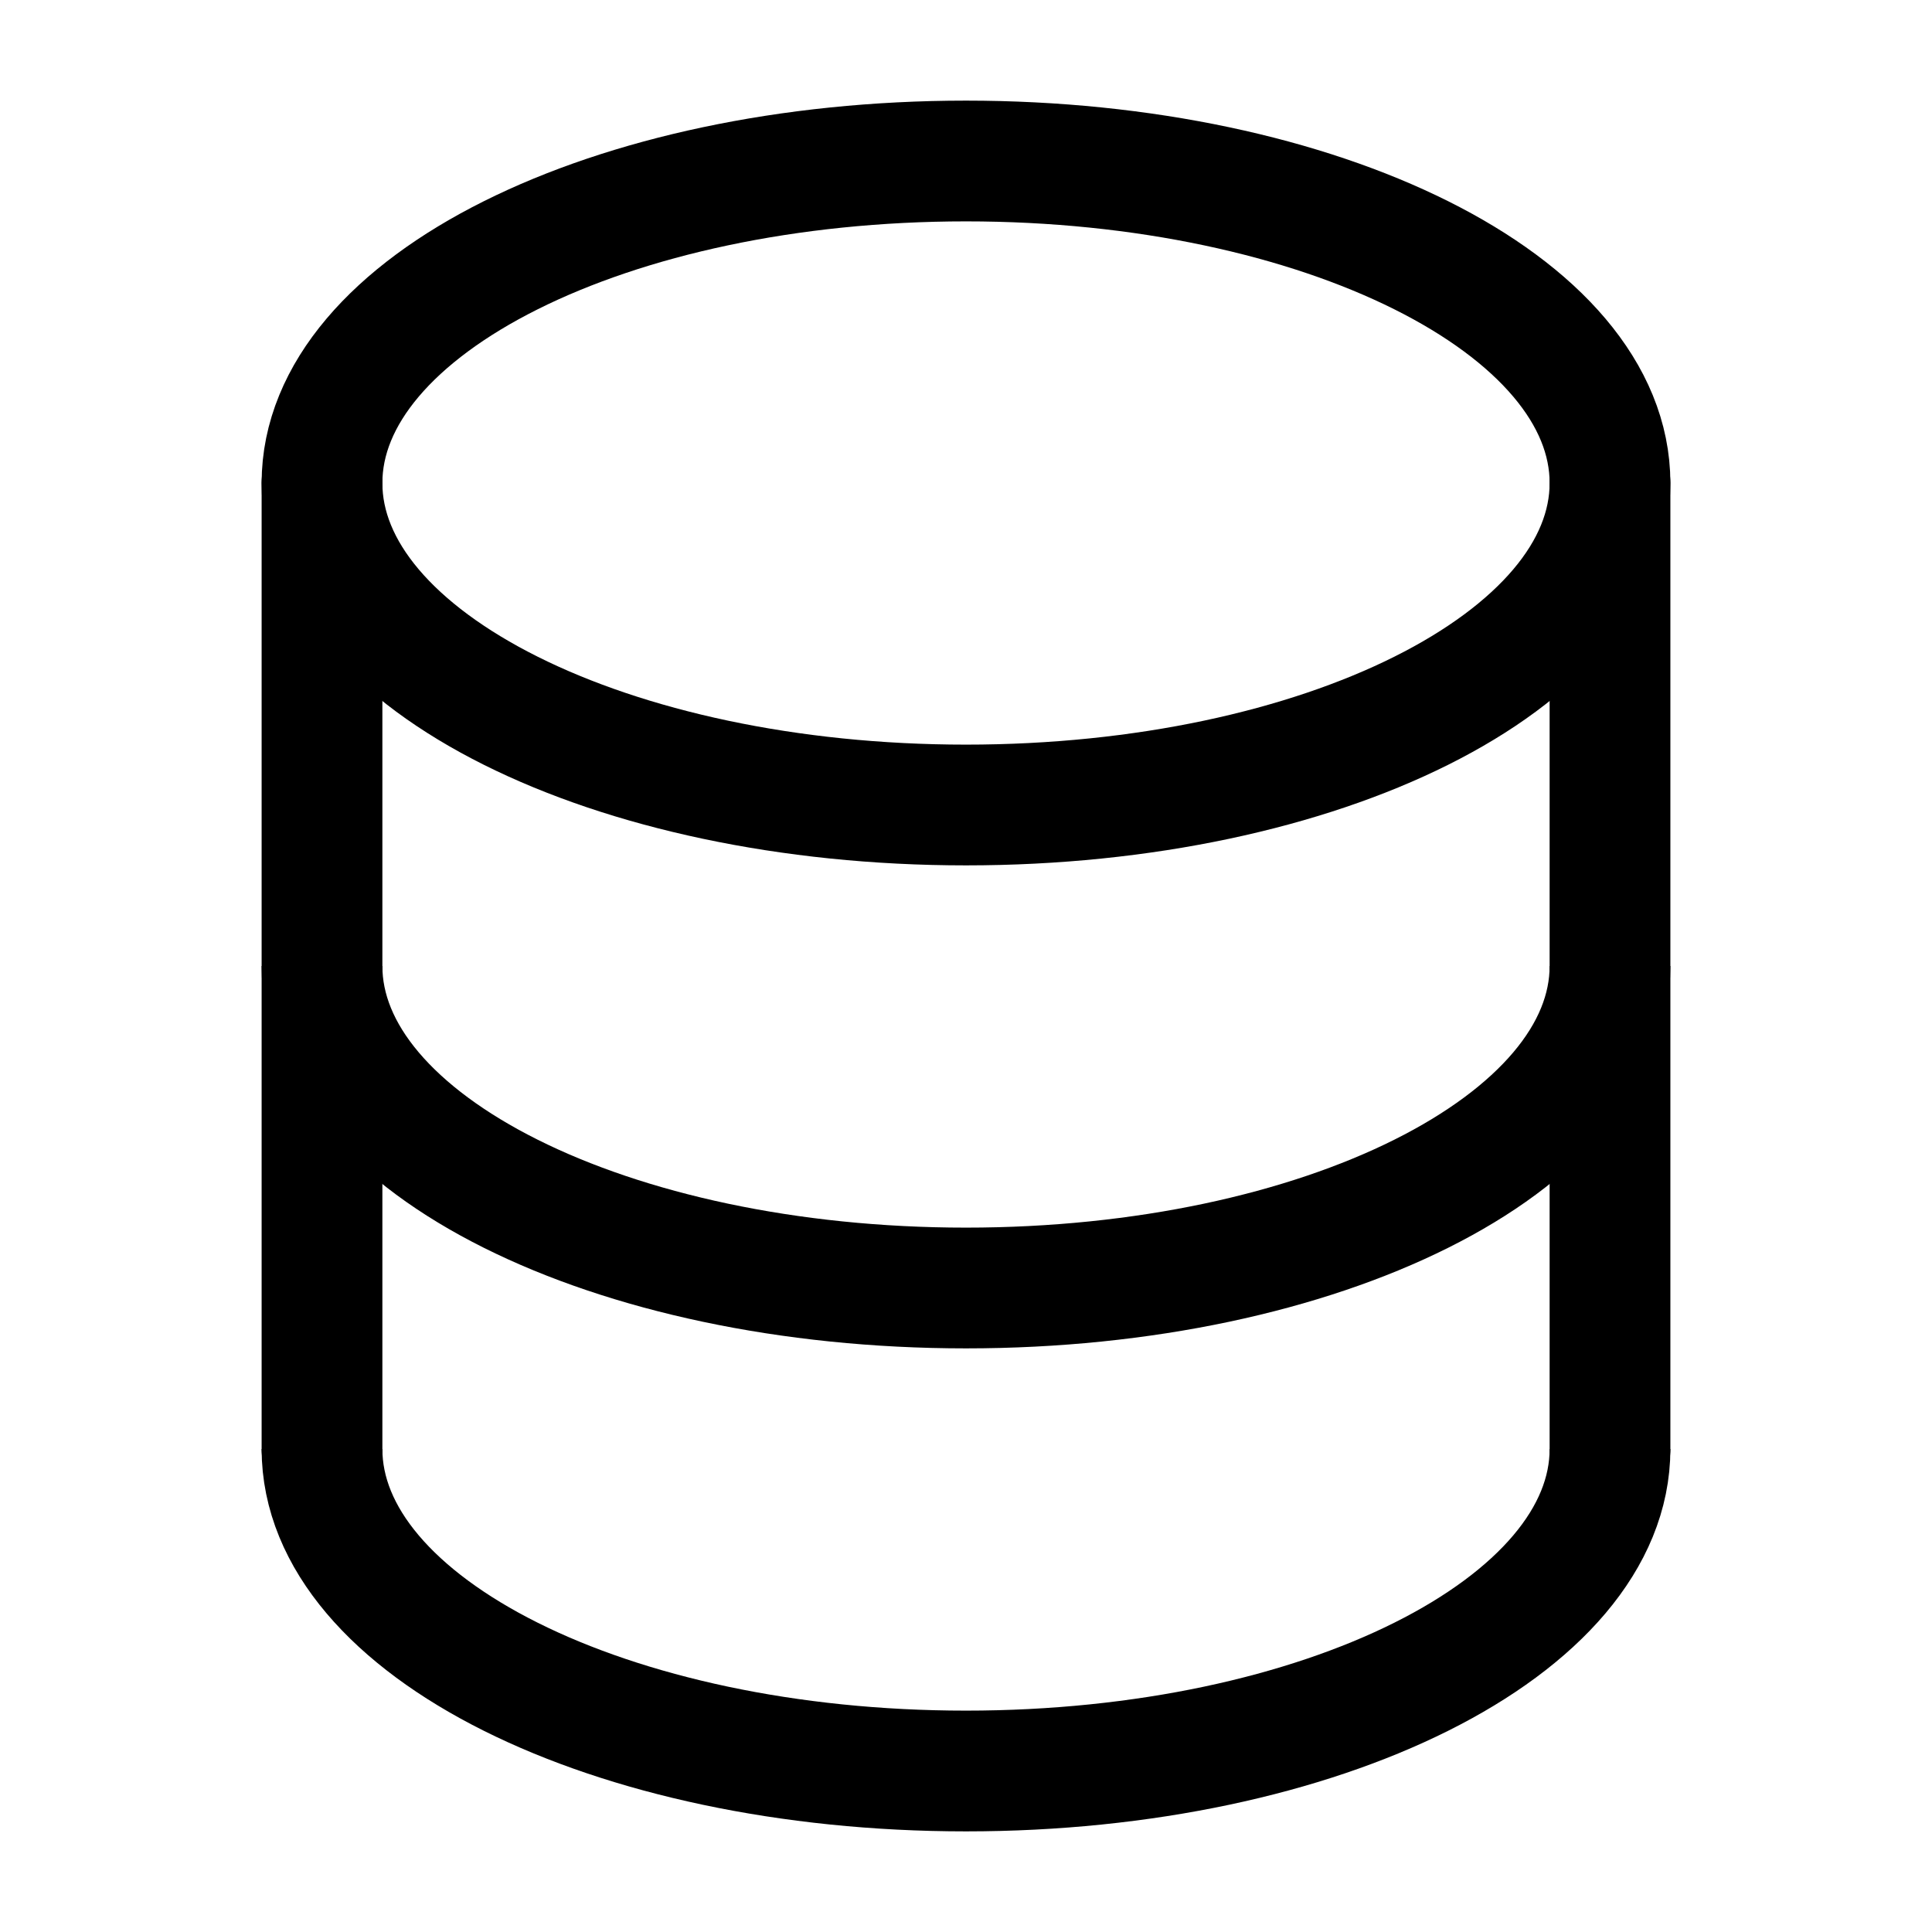
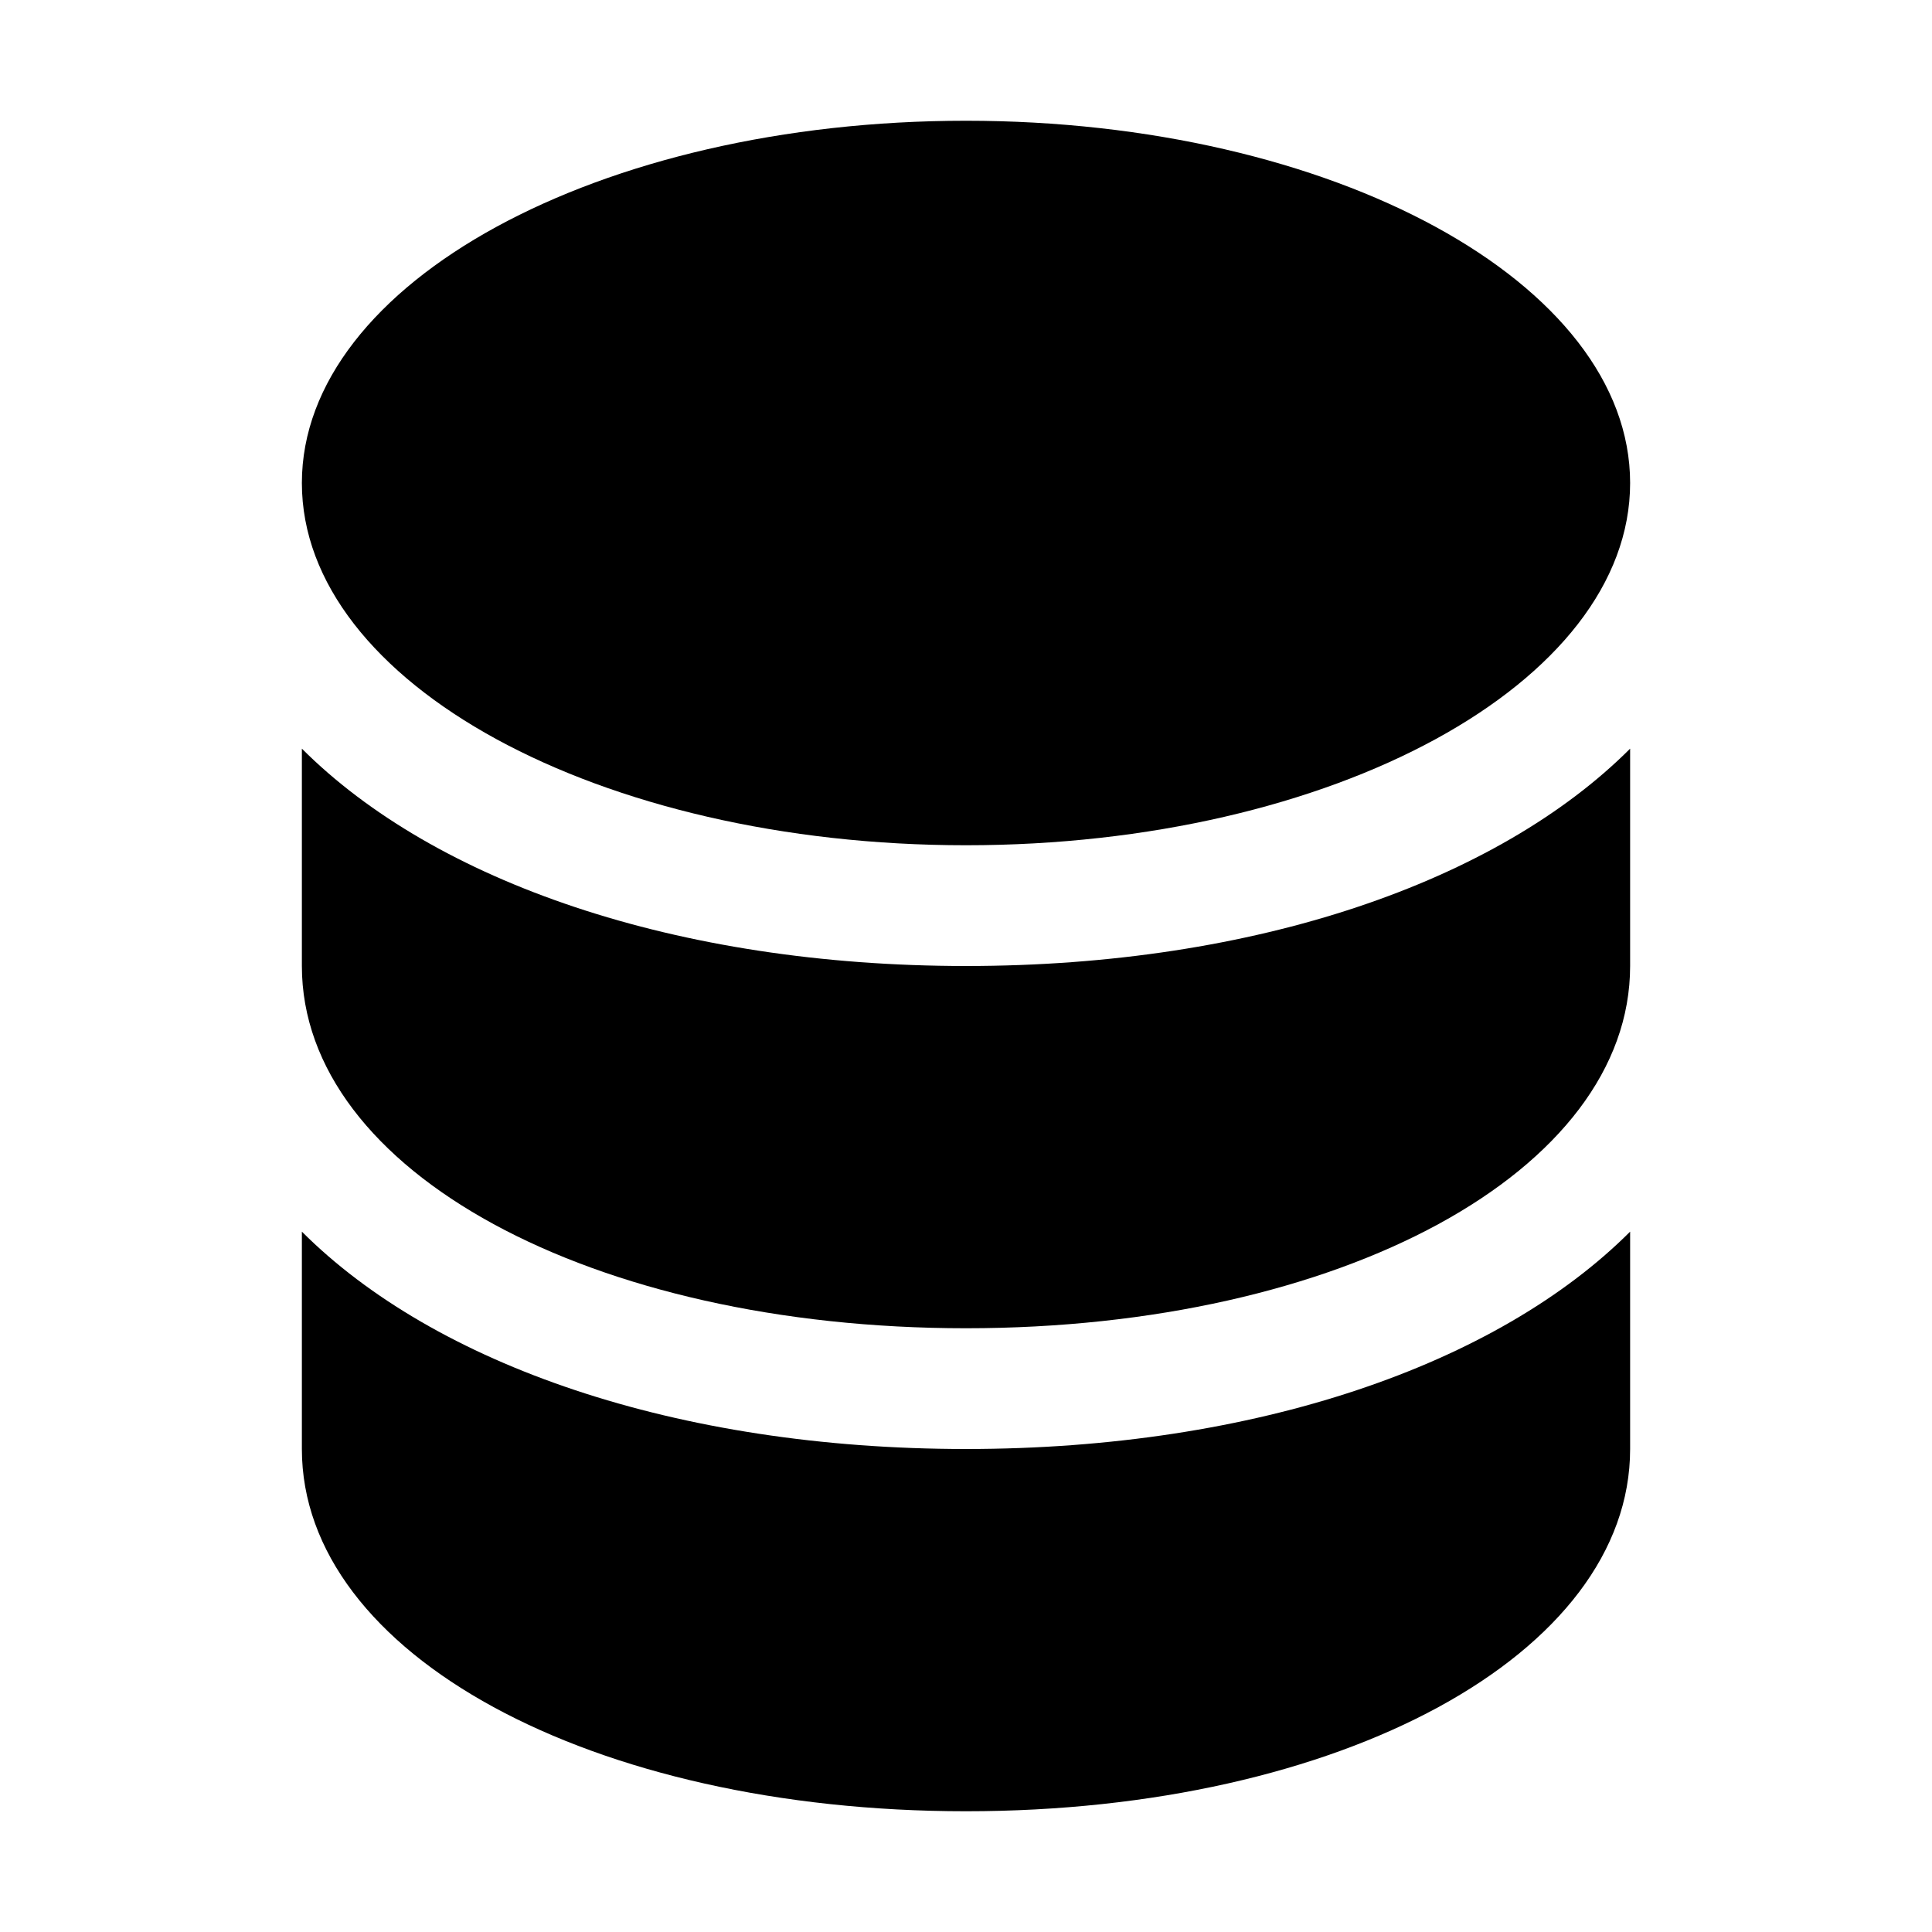
- <svg xmlns="http://www.w3.org/2000/svg" width="800px" height="800px" viewBox="0 0 24 24" fill="none">
-   <path d="M4 18V6" stroke="currentColor" stroke-width="1.5" stroke-linecap="round" />
-   <path d="M20 6V18" stroke="currentColor" stroke-width="1.5" stroke-linecap="round" />
-   <path d="M12 10C16.418 10 20 8.209 20 6C20 3.791 16.418 2 12 2C7.582 2 4 3.791 4 6C4 8.209 7.582 10 12 10Z" stroke="currentColor" stroke-width="1.5" />
-   <path d="M20 12C20 14.209 16.418 16 12 16C7.582 16 4 14.209 4 12" stroke="currentColor" stroke-width="1.5" />
-   <path d="M20 18C20 20.209 16.418 22 12 22C7.582 22 4 20.209 4 18" stroke="currentColor" stroke-width="1.5" />
+ <svg xmlns="http://www.w3.org/2000/svg" version="1.1" id="Icons" viewBox="0 0 32 32" xml:space="preserve">
+   <style type="text/css">
+ 	.st0{fill:none;stroke:currentColor;stroke-width:2;stroke-linecap:round;stroke-linejoin:round;stroke-miterlimit:10;}
+ </style>
+   <g>
+     <path d="M5,12.4V16c0,3.4,4.8,6,11,6s11-2.6,11-6v-3.6c-2.2,2.2-6.2,3.6-11,3.6S7.2,14.6,5,12.4z" />
+     <path d="M5,20.4V24c0,3.4,4.8,6,11,6s11-2.6,11-6v-3.6c-2.2,2.2-6.2,3.6-11,3.6S7.2,22.6,5,20.4z" />
+     <ellipse cx="16" cy="8" rx="11" ry="6" />
+   </g>
</svg>
